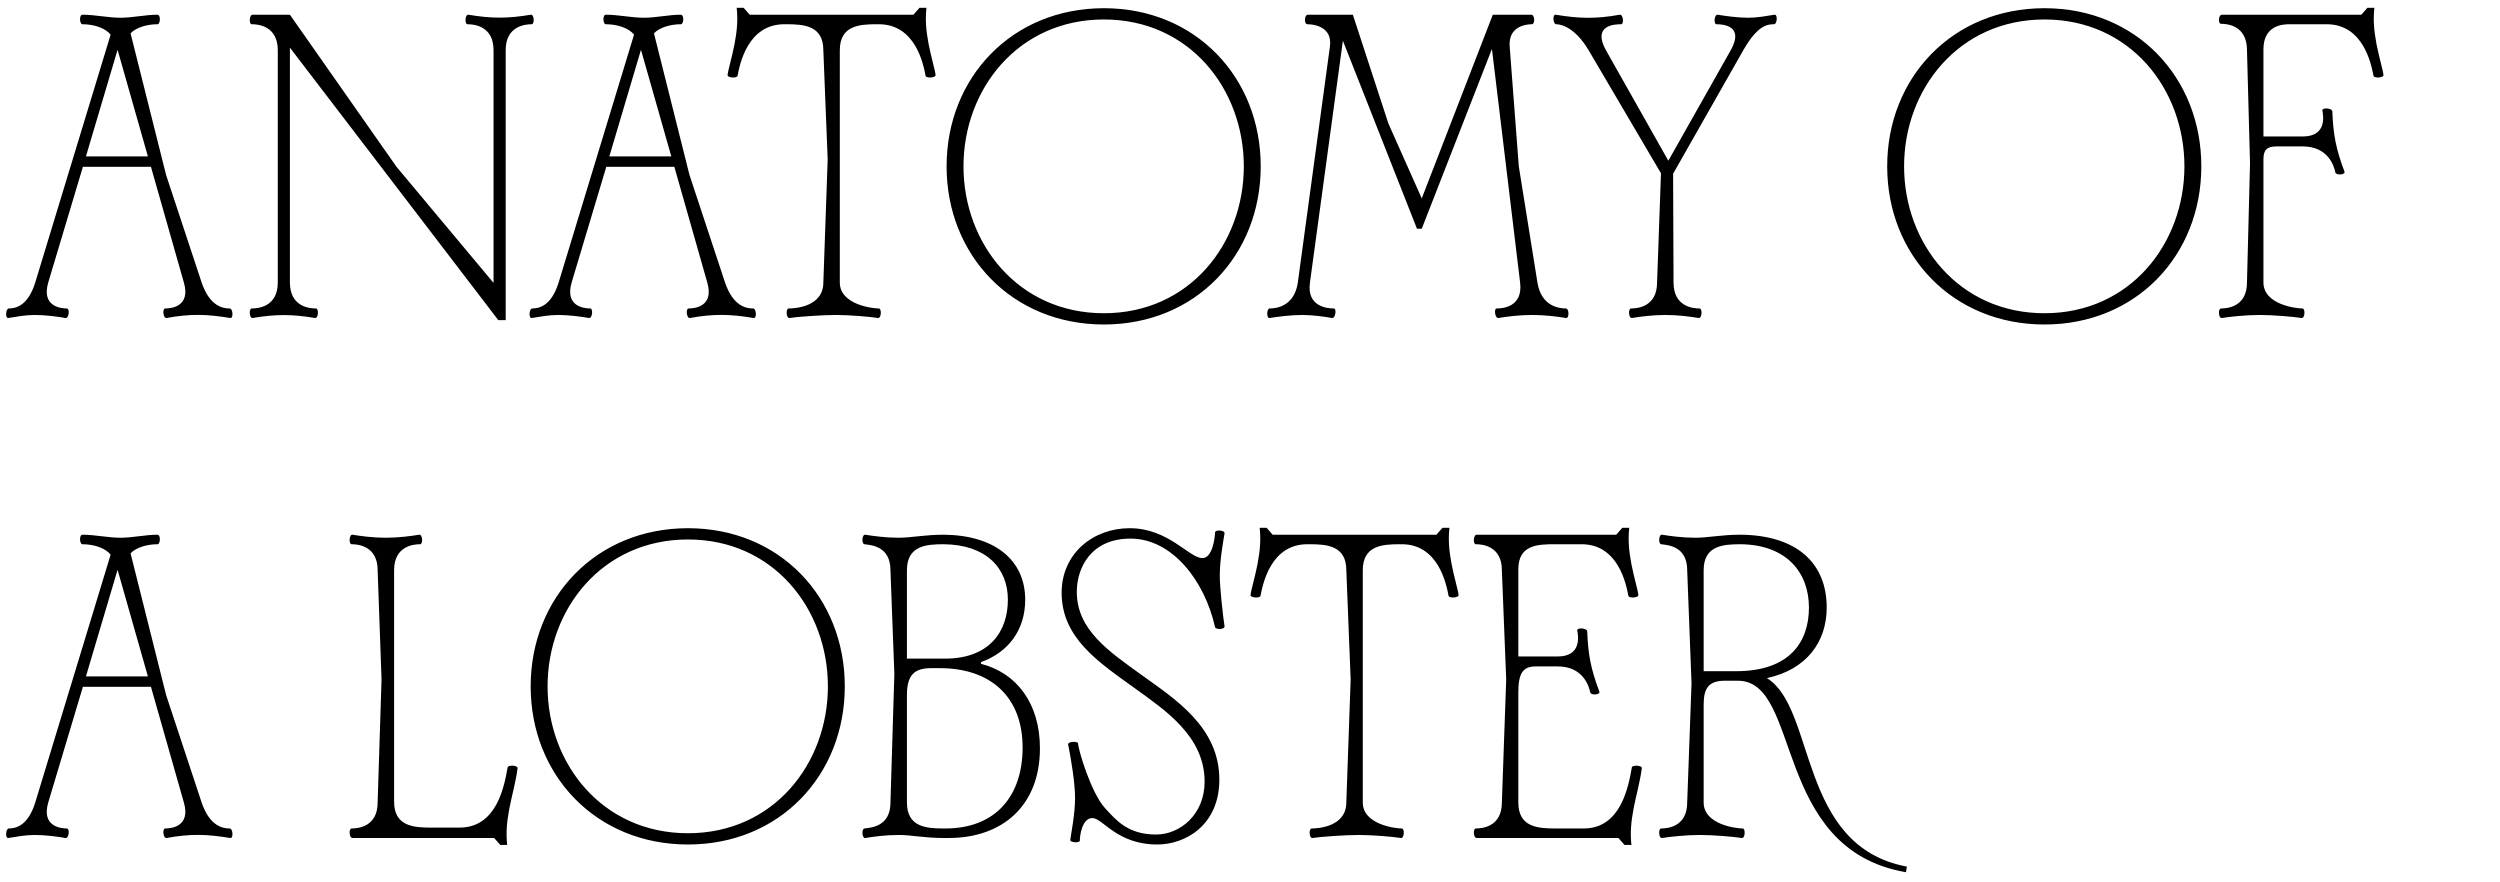
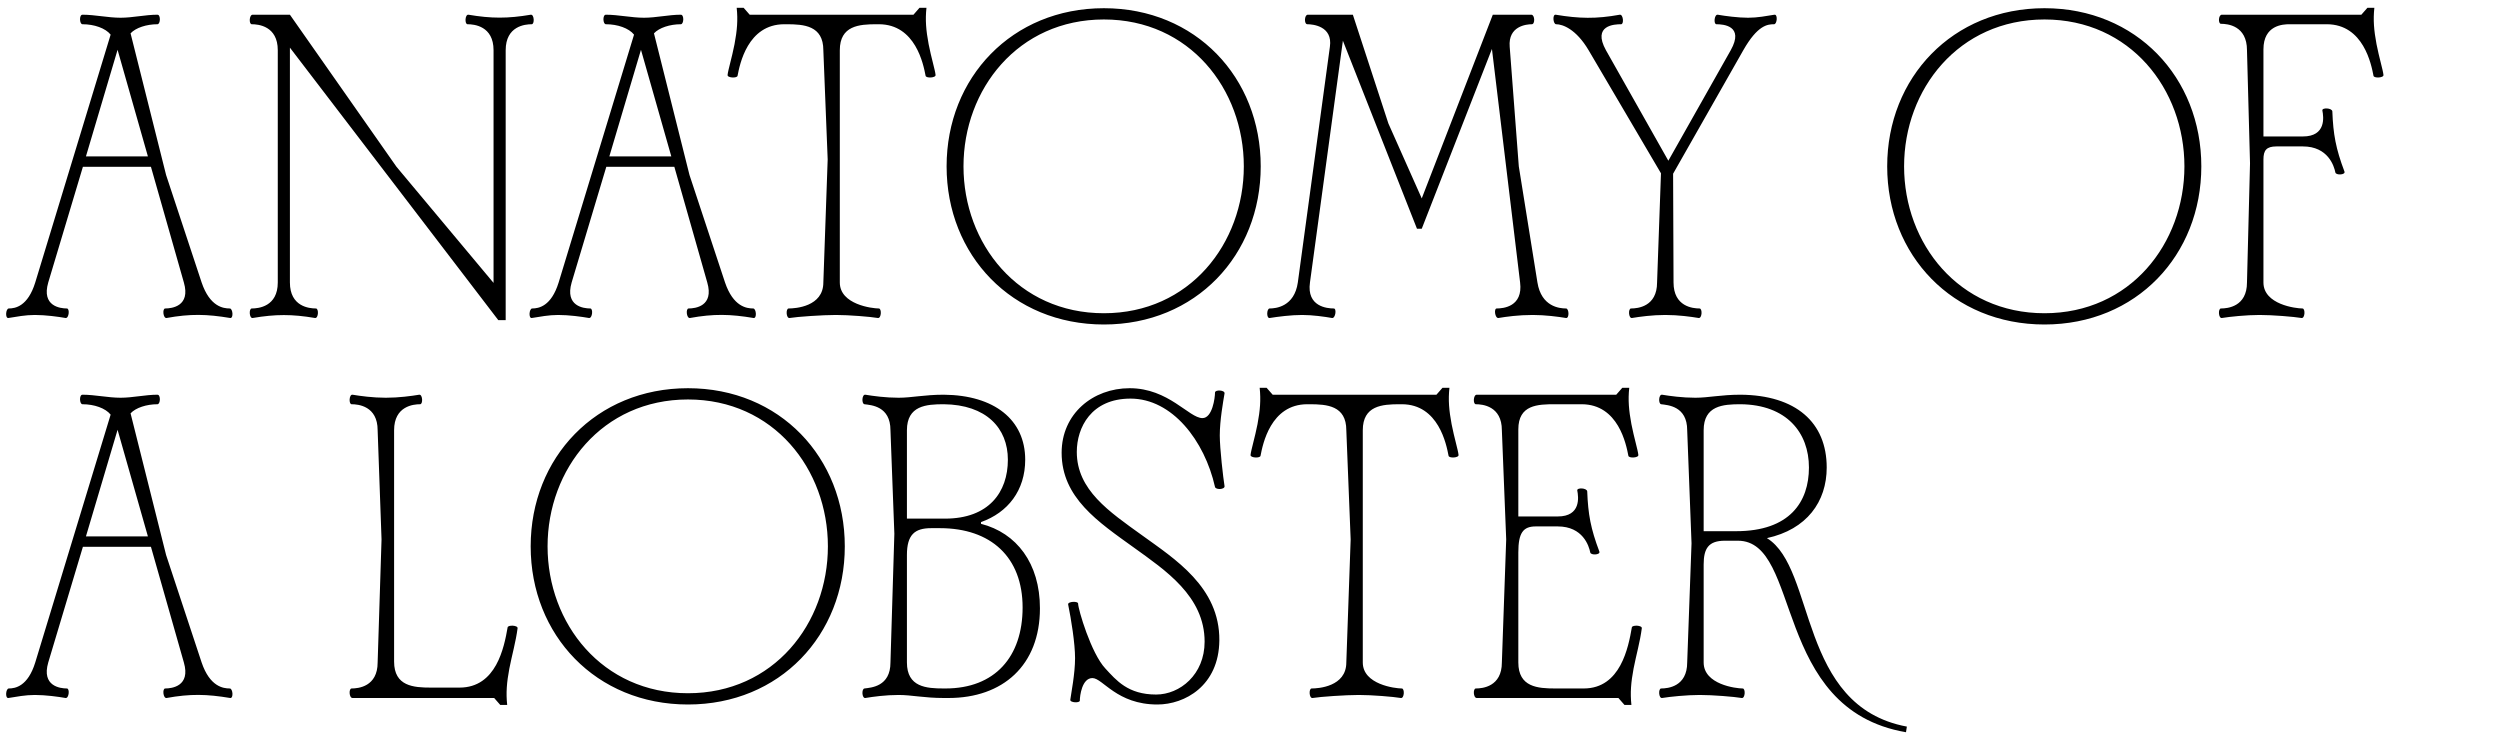
- <svg xmlns="http://www.w3.org/2000/svg" width="1250" height="441" viewBox="0 0 1250 441" fill="none">
-   <path d="M114.894 154.234C116.41 154.234 116.844 159.217 115.111 159C103.412 157.05 95.18 156.834 83.265 159C81.532 159.217 81.099 154.234 82.615 154.234C85.865 154.234 95.397 153.151 91.93 141.236L75.466 83.393H41.454L24.123 141.236C20.657 153.151 30.189 154.234 33.438 154.234C34.955 154.234 34.521 159.217 32.788 159C29.105 158.35 22.823 157.484 17.407 157.484C12.641 157.484 8.308 158.35 4.192 159C2.459 159.217 2.892 154.234 4.409 154.234C7.658 154.234 13.941 153.151 17.624 141.236L55.319 17.319C52.719 14.069 47.086 12.12 41.237 12.12C39.721 12.12 39.504 7.354 41.237 7.354C47.52 7.354 54.019 8.87 60.301 8.87C66.367 8.87 72.65 7.354 78.716 7.354C80.449 7.354 80.232 12.12 78.716 12.12C73.3 12.12 67.884 13.853 65.284 16.669L83.048 87.51L100.813 141.236C104.929 153.367 111.644 154.234 114.894 154.234ZM58.785 24.901L42.97 78.194H73.95L58.785 24.901ZM265.405 7.354C267.138 7.137 267.355 12.12 265.838 12.12C262.588 12.12 252.84 12.986 252.84 25.118V160.083H249.157L144.954 23.818V141.236C144.954 153.367 154.703 154.234 157.952 154.234C159.469 154.234 159.252 159.217 157.519 159C146.037 157.05 137.805 157.05 126.323 159C124.59 159.217 124.374 154.234 125.89 154.234C129.14 154.234 138.888 153.367 138.888 141.236V25.118C138.888 12.986 129.14 12.12 125.89 12.12C124.374 12.12 124.59 7.354 126.323 7.354H143.438H144.954L198.247 83.393L246.774 141.452V25.118C246.774 12.986 237.025 12.12 233.776 12.12C232.259 12.12 232.476 7.137 234.209 7.354C245.691 9.303 253.923 9.303 265.405 7.354ZM376.594 154.234C378.111 154.234 378.544 159.217 376.811 159C365.112 157.05 356.88 156.834 344.965 159C343.232 159.217 342.799 154.234 344.315 154.234C347.565 154.234 357.097 153.151 353.63 141.236L337.166 83.393H303.154L285.823 141.236C282.357 153.151 291.889 154.234 295.138 154.234C296.655 154.234 296.221 159.217 294.488 159C290.806 158.35 284.523 157.484 279.107 157.484C274.341 157.484 270.008 158.35 265.892 159C264.159 159.217 264.592 154.234 266.109 154.234C269.358 154.234 275.641 153.151 279.324 141.236L317.019 17.319C314.419 14.069 308.786 12.12 302.937 12.12C301.421 12.12 301.204 7.354 302.937 7.354C309.22 7.354 315.719 8.87 322.001 8.87C328.067 8.87 334.35 7.354 340.416 7.354C342.149 7.354 341.932 12.12 340.416 12.12C335 12.12 329.584 13.853 326.984 16.669L344.748 87.51L362.513 141.236C366.629 153.367 373.345 154.234 376.594 154.234ZM320.485 24.901L304.67 78.194H335.65L320.485 24.901ZM467.78 37.466C467.997 38.983 463.014 39.199 462.797 37.9C461.714 32.267 457.815 12.12 439.4 12.12H438.317C429.652 12.12 419.903 12.77 419.903 25.118V141.236C419.903 152.284 436.151 154.234 439.4 154.234C440.917 154.234 440.7 159.217 438.967 159C435.068 158.35 424.452 157.484 417.953 157.484C411.454 157.484 398.673 158.35 394.773 159C393.04 159.217 392.823 154.234 394.34 154.234C397.589 154.234 411.671 153.367 411.671 141.236L413.837 79.711L411.671 25.118C411.671 12.77 401.922 12.12 393.257 12.12H392.173C373.759 12.12 369.86 32.267 368.777 37.9C368.56 39.199 363.577 38.983 363.794 37.466C364.01 35.083 365.96 28.801 367.26 22.085C368.56 15.152 368.993 9.953 368.343 3.887H371.809L374.842 7.354H456.731L459.764 3.887H463.231C462.581 9.953 463.014 15.152 464.314 22.085C465.614 28.801 467.563 35.083 467.78 37.466ZM551.937 162.25C506.01 162.25 473.297 127.588 473.297 83.177C473.297 38.766 506.01 4.104 551.937 4.104C597.864 4.104 630.36 38.766 630.36 83.177C630.36 127.588 597.864 162.25 551.937 162.25ZM551.937 156.617C594.831 156.617 621.911 121.738 621.911 83.177C621.911 44.615 594.831 9.737 551.937 9.737C509.043 9.737 481.746 44.615 481.746 83.177C481.746 121.738 509.043 156.617 551.937 156.617ZM783.013 154.234C784.53 154.234 784.746 159.217 783.013 159C779.114 158.35 772.615 157.484 766.332 157.484C759.183 157.484 753.117 158.35 749.218 159C747.485 159.217 746.835 154.234 748.351 154.234C751.601 154.234 761.566 153.367 760.05 141.236L745.968 24.468L710.873 114.373H708.49L671.445 20.352L654.98 141.236C653.247 153.367 663.646 154.234 666.895 154.234C668.412 154.234 667.762 159.217 666.029 159C662.346 158.35 656.28 157.484 651.081 157.484C645.448 157.484 638.949 158.35 634.833 159C633.1 159.217 633.317 154.234 634.833 154.234C637.866 154.234 647.181 153.367 648.914 141.236L664.946 23.385C666.462 12.986 656.28 12.12 653.681 12.12C651.947 12.12 652.164 7.354 653.897 7.354H676.427L694.192 61.73L710.873 99.208L746.401 7.354H765.682C767.415 7.354 767.632 12.12 765.899 12.12C763.299 12.12 753.984 12.986 754.85 23.385L759.4 83.177L768.715 141.236C770.665 153.367 779.764 154.234 783.013 154.234ZM887.245 7.354C888.978 7.137 888.545 12.12 887.028 12.12C883.779 12.12 878.796 12.553 871.647 25.118L836.552 86.86L836.768 141.236C836.768 153.367 846.517 154.234 849.766 154.234C851.283 154.234 851.066 159.217 849.333 159C845.434 158.35 839.151 157.484 832.652 157.484C826.153 157.484 819.87 158.35 815.971 159C814.238 159.217 814.021 154.234 815.538 154.234C818.787 154.234 828.536 153.367 828.536 141.236L830.486 86.643L794.307 25.118C788.025 14.503 781.309 12.12 778.059 12.12C776.543 12.12 776.11 7.137 777.843 7.354C789.541 9.303 797.99 9.52 809.905 7.354C811.638 7.137 812.071 12.12 810.555 12.12C807.305 12.12 796.04 12.553 802.973 25.118L834.169 80.361L865.364 25.118C872.297 12.77 861.465 12.12 858.215 12.12C856.699 12.12 857.132 7.137 858.865 7.354C862.548 8.003 869.047 8.87 874.03 8.87C878.796 8.87 883.129 8.003 887.245 7.354ZM1022.24 162.25C976.308 162.25 943.596 127.588 943.596 83.177C943.596 38.766 976.308 4.104 1022.24 4.104C1068.16 4.104 1100.66 38.766 1100.66 83.177C1100.66 127.588 1068.16 162.25 1022.24 162.25ZM1022.24 156.617C1065.13 156.617 1092.21 121.738 1092.21 83.177C1092.21 44.615 1065.13 9.737 1022.24 9.737C979.341 9.737 952.045 44.615 952.045 83.177C952.045 121.738 979.341 156.617 1022.24 156.617ZM1191.73 37.466C1191.95 38.983 1186.96 39.199 1186.75 37.9C1185.66 32.267 1181.77 12.12 1163.35 12.12H1144.72C1141.47 12.12 1131.72 12.553 1131.72 24.685V68.229H1151.44C1163.13 68.229 1161.83 58.48 1161.18 55.23C1160.97 53.714 1165.95 53.931 1166.17 55.664C1166.6 67.146 1167.9 74.295 1172.23 85.776C1172.88 87.51 1167.9 87.726 1167.68 86.21C1167.03 82.96 1164 73.211 1151.44 73.211H1138.22C1133.24 73.211 1131.72 75.161 1131.72 79.711V141.236C1131.72 152.284 1147.97 154.234 1151.22 154.234C1152.74 154.234 1152.52 159.217 1150.79 159C1146.89 158.35 1136.27 157.484 1129.77 157.484C1123.27 157.484 1114.82 158.35 1110.92 159C1109.19 159.217 1108.98 154.234 1110.49 154.234C1113.74 154.234 1123.49 153.367 1123.49 141.236L1125.01 81.66L1123.49 25.118C1123.49 12.77 1113.74 11.903 1110.49 11.903C1108.98 11.903 1109.19 7.354 1110.92 7.354H1125.66H1180.68L1183.72 3.887H1187.18C1186.53 9.953 1186.96 15.152 1188.26 22.085C1189.56 28.801 1191.51 35.083 1191.73 37.466ZM114.894 414.234C116.41 414.234 116.844 419.217 115.111 419C103.412 417.05 95.18 416.834 83.265 419C81.532 419.217 81.099 414.234 82.615 414.234C85.865 414.234 95.397 413.151 91.93 401.236L75.466 343.393H41.454L24.123 401.236C20.657 413.151 30.189 414.234 33.438 414.234C34.955 414.234 34.521 419.217 32.788 419C29.105 418.35 22.823 417.484 17.407 417.484C12.641 417.484 8.308 418.35 4.192 419C2.459 419.217 2.892 414.234 4.409 414.234C7.658 414.234 13.941 413.151 17.624 401.236L55.319 277.319C52.719 274.069 47.086 272.12 41.237 272.12C39.721 272.12 39.504 267.354 41.237 267.354C47.52 267.354 54.019 268.87 60.301 268.87C66.367 268.87 72.65 267.354 78.716 267.354C80.449 267.354 80.232 272.12 78.716 272.12C73.3 272.12 67.884 273.853 65.284 276.669L83.048 347.51L100.813 401.236C104.929 413.367 111.644 414.234 114.894 414.234ZM58.785 284.901L42.97 338.194H73.95L58.785 284.901ZM253.808 383.688C254.025 382.388 259.007 382.605 258.791 384.121C257.924 390.837 255.974 397.553 254.674 404.269C253.375 411.201 252.941 416.4 253.591 422.466H250.125L247.092 419H192.066H176.252C174.518 419 174.302 414.234 175.818 414.234C179.068 414.234 188.817 413.367 188.817 401.236L190.766 339.711L188.817 285.118C188.817 272.986 179.068 272.12 175.818 272.12C174.302 272.12 174.518 267.137 176.252 267.354C180.151 268.003 186.434 268.87 192.933 268.87C199.432 268.87 205.714 268.003 209.614 267.354C211.347 267.137 211.564 272.12 210.047 272.12C206.797 272.12 197.049 272.986 197.049 285.118V400.802C197.049 413.151 206.797 413.801 215.463 413.801H229.761C248.175 413.801 252.075 393.653 253.808 383.688ZM343.973 422.25C298.046 422.25 265.334 387.588 265.334 343.177C265.334 298.766 298.046 264.104 343.973 264.104C389.9 264.104 422.396 298.766 422.396 343.177C422.396 387.588 389.9 422.25 343.973 422.25ZM343.973 416.617C386.867 416.617 413.947 381.738 413.947 343.177C413.947 304.615 386.867 269.737 343.973 269.737C301.079 269.737 273.783 304.615 273.783 343.177C273.783 381.738 301.079 416.617 343.973 416.617ZM490.505 331.045V331.912C508.269 336.461 519.968 351.626 519.968 374.156C519.968 402.752 501.337 419 474.257 419H471.874C462.125 419 455.843 417.484 449.344 417.484C442.845 417.484 436.562 418.35 432.663 419C430.93 419.217 430.713 414.451 432.229 414.234C435.479 413.801 445.228 413.367 445.228 401.236L447.177 336.894L445.228 285.118C445.228 272.986 435.479 272.553 432.229 272.12C430.713 271.903 430.93 267.137 432.663 267.354C436.562 268.003 442.845 268.87 449.344 268.87C455.843 268.87 462.125 267.354 471.874 267.354C497.221 267.57 512.602 279.919 512.602 299.849C512.602 315.231 503.936 326.279 490.505 331.045ZM471.874 272.12C463.209 272.12 453.46 272.77 453.46 285.118V329.312H472.524C494.404 329.312 503.936 316.097 503.936 299.849C503.936 284.035 493.105 272.336 471.874 272.12ZM471.874 414.234H472.741C497.437 414.234 511.302 398.419 511.302 373.723C511.302 348.593 495.488 334.078 469.924 334.078H465.592C457.359 334.078 453.46 337.328 453.46 347.51V401.236C453.46 413.584 463.209 414.234 471.874 414.234ZM578.693 422.25C558.329 422.25 551.397 409.035 546.198 409.035C540.998 409.035 539.915 417.917 539.915 420.3C539.915 421.6 534.933 421.383 535.149 419.867C535.582 416.617 537.532 406.868 537.532 399.069C537.532 391.704 535.582 379.572 534.066 372.206C533.849 370.69 539.049 370.473 539.049 371.773C539.049 374.589 545.548 396.686 552.697 404.269C558.113 410.118 563.962 417.267 578.043 417.267C589.959 417.267 602.307 407.302 602.307 390.837C602.307 368.09 582.593 355.092 566.995 343.827C549.231 331.045 530.816 318.913 530.816 296.383C530.816 276.886 546.414 264.104 564.829 264.104C584.326 264.104 594.508 279.052 601.224 279.052C606.206 279.052 607.506 268.87 607.506 266.27C607.506 264.754 612.489 264.971 612.272 266.704C611.622 270.603 609.889 280.135 609.889 287.718C609.889 294.217 611.622 309.165 612.272 313.064C612.489 314.797 607.939 315.014 607.506 313.497C602.307 290.317 586.059 269.303 565.262 269.303C545.548 269.303 538.399 283.818 538.399 295.95C538.399 315.014 554.647 325.846 570.894 337.544C587.359 349.459 609.889 363.541 609.673 390.187C609.456 412.934 592.342 422.25 578.693 422.25ZM729.269 297.466C729.485 298.983 724.502 299.199 724.286 297.899C723.203 292.267 719.303 272.12 700.889 272.12H699.806C691.14 272.12 681.392 272.77 681.392 285.118V401.236C681.392 412.284 697.639 414.234 700.889 414.234C702.405 414.234 702.189 419.217 700.456 419C696.556 418.35 685.941 417.484 679.442 417.484C672.943 417.484 660.161 418.35 656.262 419C654.529 419.217 654.312 414.234 655.828 414.234C659.078 414.234 673.159 413.367 673.159 401.236L675.326 339.711L673.159 285.118C673.159 272.77 663.411 272.12 654.745 272.12H653.662C635.248 272.12 631.348 292.267 630.265 297.899C630.048 299.199 625.066 298.983 625.282 297.466C625.499 295.083 627.449 288.801 628.749 282.085C630.048 275.153 630.482 269.953 629.832 263.887H633.298L636.331 267.354H718.22L721.253 263.887H724.719C724.069 269.953 724.502 275.153 725.802 282.085C727.102 288.801 729.052 295.083 729.269 297.466ZM815.924 383.688C816.14 382.388 821.123 382.605 820.906 384.121C820.04 390.837 818.09 397.553 816.79 404.269C815.49 411.201 815.057 416.4 815.707 422.466H812.241L809.208 419H754.182H738.367C736.634 419 736.418 414.234 737.934 414.234C741.184 414.234 750.932 413.367 750.932 401.236L753.099 339.711L750.932 285.118C750.932 272.986 741.184 272.12 737.934 272.12C736.418 272.12 736.634 267.354 738.367 267.354H753.099H808.125L811.158 263.887H814.624C813.974 269.953 814.407 275.153 815.707 282.085C817.007 288.801 818.957 295.083 819.173 297.466C819.39 298.983 814.407 299.199 814.19 297.899C813.107 292.267 809.208 272.12 790.794 272.12H777.579C768.913 272.12 759.165 272.336 759.165 284.685V328.229H778.879C790.577 328.229 789.277 318.48 788.627 315.231C788.411 313.714 793.393 313.931 793.61 315.664C794.043 327.146 795.343 334.295 799.676 345.776C800.326 347.51 795.343 347.726 795.126 346.21C794.476 342.96 791.444 333.211 778.879 333.211H767.83C761.548 333.211 759.165 336.461 759.165 346.21V401.236C759.165 413.584 768.913 414.234 777.579 414.234H791.877C810.291 414.234 814.19 393.653 815.924 383.688ZM883.457 339.061C908.154 354.225 898.838 423.116 953.431 433.298L952.998 436.114C885.84 424.633 901.005 340.36 868.942 340.36H862.443C854.211 340.36 851.828 344.26 851.828 352.276V401.236C851.828 412.284 868.076 414.234 871.325 414.234C872.842 414.234 872.625 419.217 870.892 419C866.993 418.35 856.377 417.484 849.878 417.484C843.379 417.484 834.93 418.35 831.031 419C829.298 419.217 829.081 414.234 830.597 414.234C833.847 414.234 843.596 413.367 843.596 401.236L845.762 341.66L843.596 285.118C843.596 272.986 833.847 272.553 830.597 272.12C829.081 271.903 829.298 267.137 831.031 267.354C834.93 268.003 841.213 268.87 847.712 268.87C854.211 268.87 860.493 267.354 870.242 267.354C897.972 267.57 913.353 281.218 913.353 303.749C913.353 320.863 903.388 334.728 883.457 339.061ZM851.828 335.594H868.076C894.939 335.594 904.471 320.863 904.471 303.749C904.471 286.418 893.422 272.336 870.242 272.12C861.577 272.12 851.828 272.77 851.828 285.118V335.594Z" fill="black" />
+ <svg xmlns="http://www.w3.org/2000/svg" width="1250" height="367" viewBox="0 0 1250 367" fill="none">
+   <path d="M114.895 154.234C116.411 154.234 116.845 159.217 115.112 159C103.413 157.05 95.18 156.834 83.265 159C81.532 159.217 81.099 154.234 82.615 154.234C85.865 154.234 95.397 153.151 91.931 141.236L75.466 83.394H41.454L24.123 141.236C20.657 153.151 30.189 154.234 33.439 154.234C34.955 154.234 34.522 159.217 32.789 159C29.106 158.35 22.823 157.484 17.407 157.484C12.642 157.484 8.309 158.35 4.193 159C2.46 159.217 2.893 154.234 4.409 154.234C7.659 154.234 13.941 153.151 17.624 141.236L55.319 17.319C52.719 14.069 47.087 12.12 41.238 12.12C39.721 12.12 39.505 7.354 41.238 7.354C47.52 7.354 54.019 8.87 60.302 8.87C66.368 8.87 72.65 7.354 78.716 7.354C80.449 7.354 80.233 12.12 78.716 12.12C73.3 12.12 67.884 13.853 65.284 16.669L83.049 87.51L100.814 141.236C104.93 153.367 111.645 154.234 114.895 154.234ZM58.785 24.901L42.971 78.194H73.95L58.785 24.901ZM265.406 7.354C267.139 7.137 267.356 12.12 265.839 12.12C262.589 12.12 252.84 12.986 252.84 25.118V160.083H249.158L144.954 23.818V141.236C144.954 153.367 154.703 154.234 157.952 154.234C159.469 154.234 159.253 159.217 157.52 159C146.038 157.05 137.806 157.05 126.324 159C124.591 159.217 124.375 154.234 125.891 154.234C129.141 154.234 138.889 153.367 138.889 141.236V25.118C138.889 12.986 129.141 12.12 125.891 12.12C124.375 12.12 124.591 7.354 126.324 7.354H143.439H144.954L198.247 83.394L246.775 141.452V25.118C246.775 12.986 237.026 12.12 233.777 12.12C232.26 12.12 232.477 7.137 234.21 7.354C245.692 9.303 253.924 9.303 265.406 7.354ZM376.595 154.234C378.112 154.234 378.545 159.217 376.812 159C365.113 157.05 356.881 156.834 344.966 159C343.233 159.217 342.8 154.234 344.316 154.234C347.566 154.234 357.098 153.151 353.631 141.236L337.167 83.394H303.155L285.824 141.236C282.358 153.151 291.89 154.234 295.139 154.234C296.656 154.234 296.222 159.217 294.489 159C290.807 158.35 284.524 157.484 279.108 157.484C274.342 157.484 270.009 158.35 265.893 159C264.16 159.217 264.593 154.234 266.11 154.234C269.359 154.234 275.642 153.151 279.325 141.236L317.02 17.319C314.42 14.069 308.787 12.12 302.938 12.12C301.422 12.12 301.205 7.354 302.938 7.354C309.221 7.354 315.72 8.87 322.002 8.87C328.068 8.87 334.351 7.354 340.417 7.354C342.15 7.354 341.933 12.12 340.417 12.12C335.001 12.12 329.585 13.853 326.985 16.669L344.749 87.51L362.514 141.236C366.63 153.367 373.346 154.234 376.595 154.234ZM320.486 24.901L304.671 78.194H335.651L320.486 24.901ZM467.781 37.466C467.998 38.983 463.015 39.199 462.798 37.9C461.715 32.267 457.816 12.12 439.401 12.12H438.318C429.653 12.12 419.904 12.77 419.904 25.118V141.236C419.904 152.284 436.152 154.234 439.401 154.234C440.918 154.234 440.701 159.217 438.968 159C435.069 158.35 424.453 157.484 417.954 157.484C411.455 157.484 398.674 158.35 394.774 159C393.041 159.217 392.824 154.234 394.341 154.234C397.59 154.234 411.672 153.367 411.672 141.236L413.838 79.711L411.672 25.118C411.672 12.77 401.923 12.12 393.258 12.12H392.174C373.76 12.12 369.861 32.267 368.778 37.9C368.561 39.199 363.578 38.983 363.795 37.466C364.011 35.083 365.961 28.801 367.261 22.085C368.561 15.153 368.994 9.953 368.344 3.887H371.81L374.843 7.354H456.732L459.765 3.887H463.232C462.582 9.953 463.015 15.153 464.315 22.085C465.615 28.801 467.564 35.083 467.781 37.466ZM551.938 162.25C506.011 162.25 473.298 127.588 473.298 83.177C473.298 38.766 506.011 4.104 551.938 4.104C597.864 4.104 630.36 38.766 630.36 83.177C630.36 127.588 597.864 162.25 551.938 162.25ZM551.938 156.617C594.832 156.617 621.911 121.738 621.911 83.177C621.911 44.615 594.832 9.737 551.938 9.737C509.043 9.737 481.747 44.615 481.747 83.177C481.747 121.738 509.043 156.617 551.938 156.617ZM783.013 154.234C784.53 154.234 784.746 159.217 783.013 159C779.114 158.35 772.615 157.484 766.332 157.484C759.183 157.484 753.118 158.35 749.219 159C747.486 159.217 746.836 154.234 748.352 154.234C751.602 154.234 761.566 153.367 760.05 141.236L745.969 24.468L710.873 114.373H708.49L671.445 20.352L654.98 141.236C653.247 153.367 663.647 154.234 666.896 154.234C668.413 154.234 667.762 159.217 666.029 159C662.346 158.35 656.28 157.484 651.081 157.484C645.448 157.484 638.949 158.35 634.833 159C633.1 159.217 633.317 154.234 634.833 154.234C637.866 154.234 647.181 153.367 648.914 141.236L664.946 23.385C666.462 12.986 656.281 12.12 653.682 12.12C651.948 12.12 652.164 7.354 653.897 7.354H676.427L694.193 61.73L710.873 99.208L746.401 7.354H765.682C767.415 7.354 767.632 12.12 765.899 12.12C763.299 12.12 753.984 12.986 754.85 23.385L759.401 83.177L768.716 141.236C770.666 153.367 779.764 154.234 783.013 154.234ZM887.245 7.354C888.978 7.137 888.546 12.12 887.029 12.12C883.78 12.12 878.796 12.553 871.647 25.118L836.552 86.86L836.768 141.236C836.768 153.367 846.517 154.234 849.766 154.234C851.283 154.234 851.066 159.217 849.333 159C845.434 158.35 839.151 157.484 832.652 157.484C826.153 157.484 819.87 158.35 815.971 159C814.238 159.217 814.022 154.234 815.539 154.234C818.788 154.234 828.536 153.367 828.536 141.236L830.487 86.643L794.307 25.118C788.025 14.503 781.31 12.12 778.06 12.12C776.544 12.12 776.111 7.137 777.844 7.354C789.542 9.303 797.991 9.52 809.906 7.354C811.639 7.137 812.071 12.12 810.555 12.12C807.305 12.12 796.041 12.553 802.974 25.118L834.169 80.361L865.365 25.118C872.298 12.77 861.466 12.12 858.216 12.12C856.7 12.12 857.132 7.137 858.865 7.354C862.548 8.004 869.048 8.87 874.031 8.87C878.797 8.87 883.129 8.004 887.245 7.354ZM1022.24 162.25C976.308 162.25 943.596 127.588 943.596 83.177C943.596 38.766 976.308 4.104 1022.24 4.104C1068.16 4.104 1100.66 38.766 1100.66 83.177C1100.66 127.588 1068.16 162.25 1022.24 162.25ZM1022.24 156.617C1065.13 156.617 1092.21 121.738 1092.21 83.177C1092.21 44.615 1065.13 9.737 1022.24 9.737C979.341 9.737 952.045 44.615 952.045 83.177C952.045 121.738 979.341 156.617 1022.24 156.617ZM1191.73 37.466C1191.95 38.983 1186.96 39.199 1186.75 37.9C1185.66 32.267 1181.77 12.12 1163.35 12.12H1144.72C1141.47 12.12 1131.72 12.553 1131.72 24.685V68.229H1151.44C1163.13 68.229 1161.83 58.48 1161.18 55.231C1160.97 53.714 1165.95 53.931 1166.17 55.664C1166.6 67.146 1167.9 74.295 1172.23 85.776C1172.88 87.51 1167.9 87.726 1167.68 86.21C1167.03 82.96 1164 73.212 1151.44 73.212H1138.22C1133.24 73.212 1131.72 75.161 1131.72 79.711V141.236C1131.72 152.284 1147.97 154.234 1151.22 154.234C1152.74 154.234 1152.52 159.217 1150.79 159C1146.89 158.35 1136.27 157.484 1129.77 157.484C1123.27 157.484 1114.82 158.35 1110.92 159C1109.19 159.217 1108.98 154.234 1110.49 154.234C1113.74 154.234 1123.49 153.367 1123.49 141.236L1125.01 81.66L1123.49 25.118C1123.49 12.77 1113.74 11.903 1110.49 11.903C1108.98 11.903 1109.19 7.354 1110.92 7.354H1125.66H1180.68L1183.72 3.887H1187.18C1186.53 9.953 1186.96 15.153 1188.26 22.085C1189.56 28.801 1191.51 35.083 1191.73 37.466ZM114.895 344.234C116.411 344.234 116.845 349.217 115.112 349C103.413 347.05 95.18 346.834 83.265 349C81.532 349.217 81.099 344.234 82.615 344.234C85.865 344.234 95.397 343.151 91.931 331.236L75.466 273.393H41.454L24.123 331.236C20.657 343.151 30.189 344.234 33.439 344.234C34.955 344.234 34.522 349.217 32.789 349C29.106 348.35 22.823 347.484 17.407 347.484C12.642 347.484 8.309 348.35 4.193 349C2.46 349.217 2.893 344.234 4.409 344.234C7.659 344.234 13.941 343.151 17.624 331.236L55.319 207.319C52.719 204.069 47.087 202.12 41.238 202.12C39.721 202.12 39.505 197.354 41.238 197.354C47.52 197.354 54.019 198.87 60.302 198.87C66.368 198.87 72.65 197.354 78.716 197.354C80.449 197.354 80.233 202.12 78.716 202.12C73.3 202.12 67.884 203.853 65.284 206.669L83.049 277.51L100.814 331.236C104.93 343.367 111.645 344.234 114.895 344.234ZM58.785 214.901L42.971 268.194H73.95L58.785 214.901ZM253.809 313.688C254.026 312.388 259.007 312.605 258.791 314.121C257.924 320.837 255.974 327.553 254.674 334.269C253.375 341.201 252.942 346.4 253.592 352.466H250.126L247.092 349H192.066H176.253C174.519 349 174.302 344.234 175.818 344.234C179.068 344.234 188.818 343.367 188.818 331.236L190.767 269.711L188.818 215.118C188.818 202.986 179.068 202.12 175.818 202.12C174.302 202.12 174.519 197.137 176.253 197.354C180.152 198.003 186.435 198.87 192.934 198.87C199.433 198.87 205.715 198.003 209.615 197.354C211.348 197.137 211.565 202.12 210.048 202.12C206.798 202.12 197.049 202.986 197.049 215.118V330.802C197.049 343.151 206.798 343.801 215.464 343.801H229.762C248.176 343.801 252.076 323.653 253.809 313.688ZM343.974 352.25C298.047 352.25 265.335 317.588 265.335 273.177C265.335 228.766 298.047 194.104 343.974 194.104C389.901 194.104 422.397 228.766 422.397 273.177C422.397 317.588 389.901 352.25 343.974 352.25ZM343.974 346.617C386.868 346.617 413.948 311.738 413.948 273.177C413.948 234.615 386.868 199.737 343.974 199.737C301.08 199.737 273.784 234.615 273.784 273.177C273.784 311.738 301.08 346.617 343.974 346.617ZM490.506 261.045V261.912C508.27 266.461 519.969 281.626 519.969 304.156C519.969 332.752 501.338 349 474.258 349H471.875C462.126 349 455.844 347.484 449.345 347.484C442.846 347.484 436.563 348.35 432.664 349C430.931 349.217 430.714 344.451 432.23 344.234C435.48 343.801 445.229 343.367 445.229 331.236L447.178 266.894L445.229 215.118C445.229 202.986 435.48 202.553 432.23 202.12C430.714 201.903 430.931 197.137 432.664 197.354C436.563 198.003 442.846 198.87 449.345 198.87C455.844 198.87 462.126 197.354 471.875 197.354C497.222 197.57 512.603 209.919 512.603 229.849C512.603 245.231 503.937 256.279 490.506 261.045ZM471.875 202.12C463.21 202.12 453.461 202.77 453.461 215.118V259.312H472.525C494.405 259.312 503.937 246.097 503.937 229.849C503.937 214.035 493.106 202.336 471.875 202.12ZM471.875 344.234H472.742C497.438 344.234 511.303 328.419 511.303 303.723C511.303 278.593 495.489 264.078 469.925 264.078H465.593C457.36 264.078 453.461 267.328 453.461 277.51V331.236C453.461 343.584 463.21 344.234 471.875 344.234ZM578.693 352.25C558.329 352.25 551.397 339.035 546.198 339.035C540.998 339.035 539.915 347.917 539.915 350.3C539.915 351.6 534.933 351.383 535.149 349.867C535.582 346.617 537.532 336.868 537.532 329.069C537.532 321.704 535.582 309.572 534.066 302.206C533.849 300.69 539.049 300.473 539.049 301.773C539.049 304.589 545.549 326.686 552.698 334.269C558.114 340.118 563.963 347.267 578.044 347.267C589.96 347.267 602.307 337.302 602.307 320.837C602.307 298.09 582.593 285.092 566.995 273.827C549.231 261.045 530.816 248.913 530.816 226.383C530.816 206.886 546.414 194.104 564.829 194.104C584.326 194.104 594.508 209.052 601.224 209.052C606.206 209.052 607.506 198.87 607.506 196.27C607.506 194.754 612.489 194.971 612.272 196.704C611.622 200.603 609.889 210.135 609.889 217.718C609.889 224.217 611.622 239.165 612.272 243.064C612.489 244.797 607.939 245.014 607.506 243.497C602.307 220.317 586.06 199.303 565.263 199.303C545.549 199.303 538.399 213.818 538.399 225.95C538.399 245.014 554.647 255.846 570.894 267.544C587.359 279.459 609.889 293.541 609.673 320.187C609.456 342.934 592.342 352.25 578.693 352.25ZM729.269 227.466C729.485 228.983 724.502 229.199 724.286 227.899C723.203 222.267 719.303 202.12 700.889 202.12H699.807C691.141 202.12 681.393 202.77 681.393 215.118V331.236C681.393 342.284 697.639 344.234 700.889 344.234C702.405 344.234 702.189 349.217 700.456 349C696.556 348.35 685.942 347.484 679.443 347.484C672.944 347.484 660.162 348.35 656.263 349C654.53 349.217 654.312 344.234 655.828 344.234C659.078 344.234 673.159 343.367 673.159 331.236L675.326 269.711L673.159 215.118C673.159 202.77 663.411 202.12 654.745 202.12H653.662C635.248 202.12 631.349 222.267 630.266 227.899C630.049 229.199 625.066 228.983 625.282 227.466C625.499 225.083 627.45 218.801 628.75 212.085C630.049 205.153 630.482 199.953 629.832 193.887H633.298L636.331 197.354H718.22L721.253 193.887H724.719C724.069 199.953 724.502 205.153 725.802 212.085C727.102 218.801 729.052 225.083 729.269 227.466ZM815.924 313.688C816.14 312.388 821.123 312.605 820.906 314.121C820.04 320.837 818.09 327.553 816.79 334.269C815.49 341.201 815.057 346.4 815.707 352.466H812.242L809.208 349H754.182H738.367C736.634 349 736.419 344.234 737.935 344.234C741.185 344.234 750.932 343.367 750.932 331.236L753.099 269.711L750.932 215.118C750.932 202.986 741.185 202.12 737.935 202.12C736.419 202.12 736.634 197.354 738.367 197.354H753.099H808.125L811.159 193.887H814.625C813.975 199.953 814.407 205.153 815.707 212.085C817.007 218.801 818.957 225.083 819.173 227.466C819.39 228.983 814.407 229.199 814.19 227.899C813.107 222.267 809.208 202.12 790.794 202.12H777.579C768.913 202.12 759.165 202.336 759.165 214.685V258.229H778.88C790.578 258.229 789.278 248.48 788.628 245.231C788.412 243.714 793.393 243.931 793.61 245.664C794.043 257.146 795.344 264.295 799.677 275.776C800.327 277.51 795.343 277.726 795.126 276.21C794.476 272.96 791.445 263.211 778.88 263.211H767.831C761.549 263.211 759.165 266.461 759.165 276.21V331.236C759.165 343.584 768.913 344.234 777.579 344.234H791.878C810.292 344.234 814.19 323.653 815.924 313.688ZM883.457 269.061C908.154 284.225 898.839 353.116 953.432 363.298L952.998 366.114C885.84 354.633 901.006 270.36 868.943 270.36H862.443C854.211 270.36 851.828 274.26 851.828 282.276V331.236C851.828 342.284 868.077 344.234 871.326 344.234C872.843 344.234 872.626 349.217 870.893 349C866.994 348.35 856.377 347.484 849.878 347.484C843.379 347.484 834.93 348.35 831.031 349C829.298 349.217 829.081 344.234 830.597 344.234C833.847 344.234 843.596 343.367 843.596 331.236L845.763 271.66L843.596 215.118C843.596 202.986 833.847 202.553 830.597 202.12C829.081 201.903 829.298 197.137 831.031 197.354C834.93 198.003 841.213 198.87 847.712 198.87C854.211 198.87 860.493 197.354 870.242 197.354C897.972 197.57 913.354 211.218 913.354 233.749C913.354 250.863 903.388 264.728 883.457 269.061ZM851.828 265.594H868.076C894.939 265.594 904.471 250.863 904.471 233.749C904.471 216.418 893.422 202.336 870.242 202.12C861.577 202.12 851.828 202.77 851.828 215.118V265.594Z" fill="black" />
</svg>
